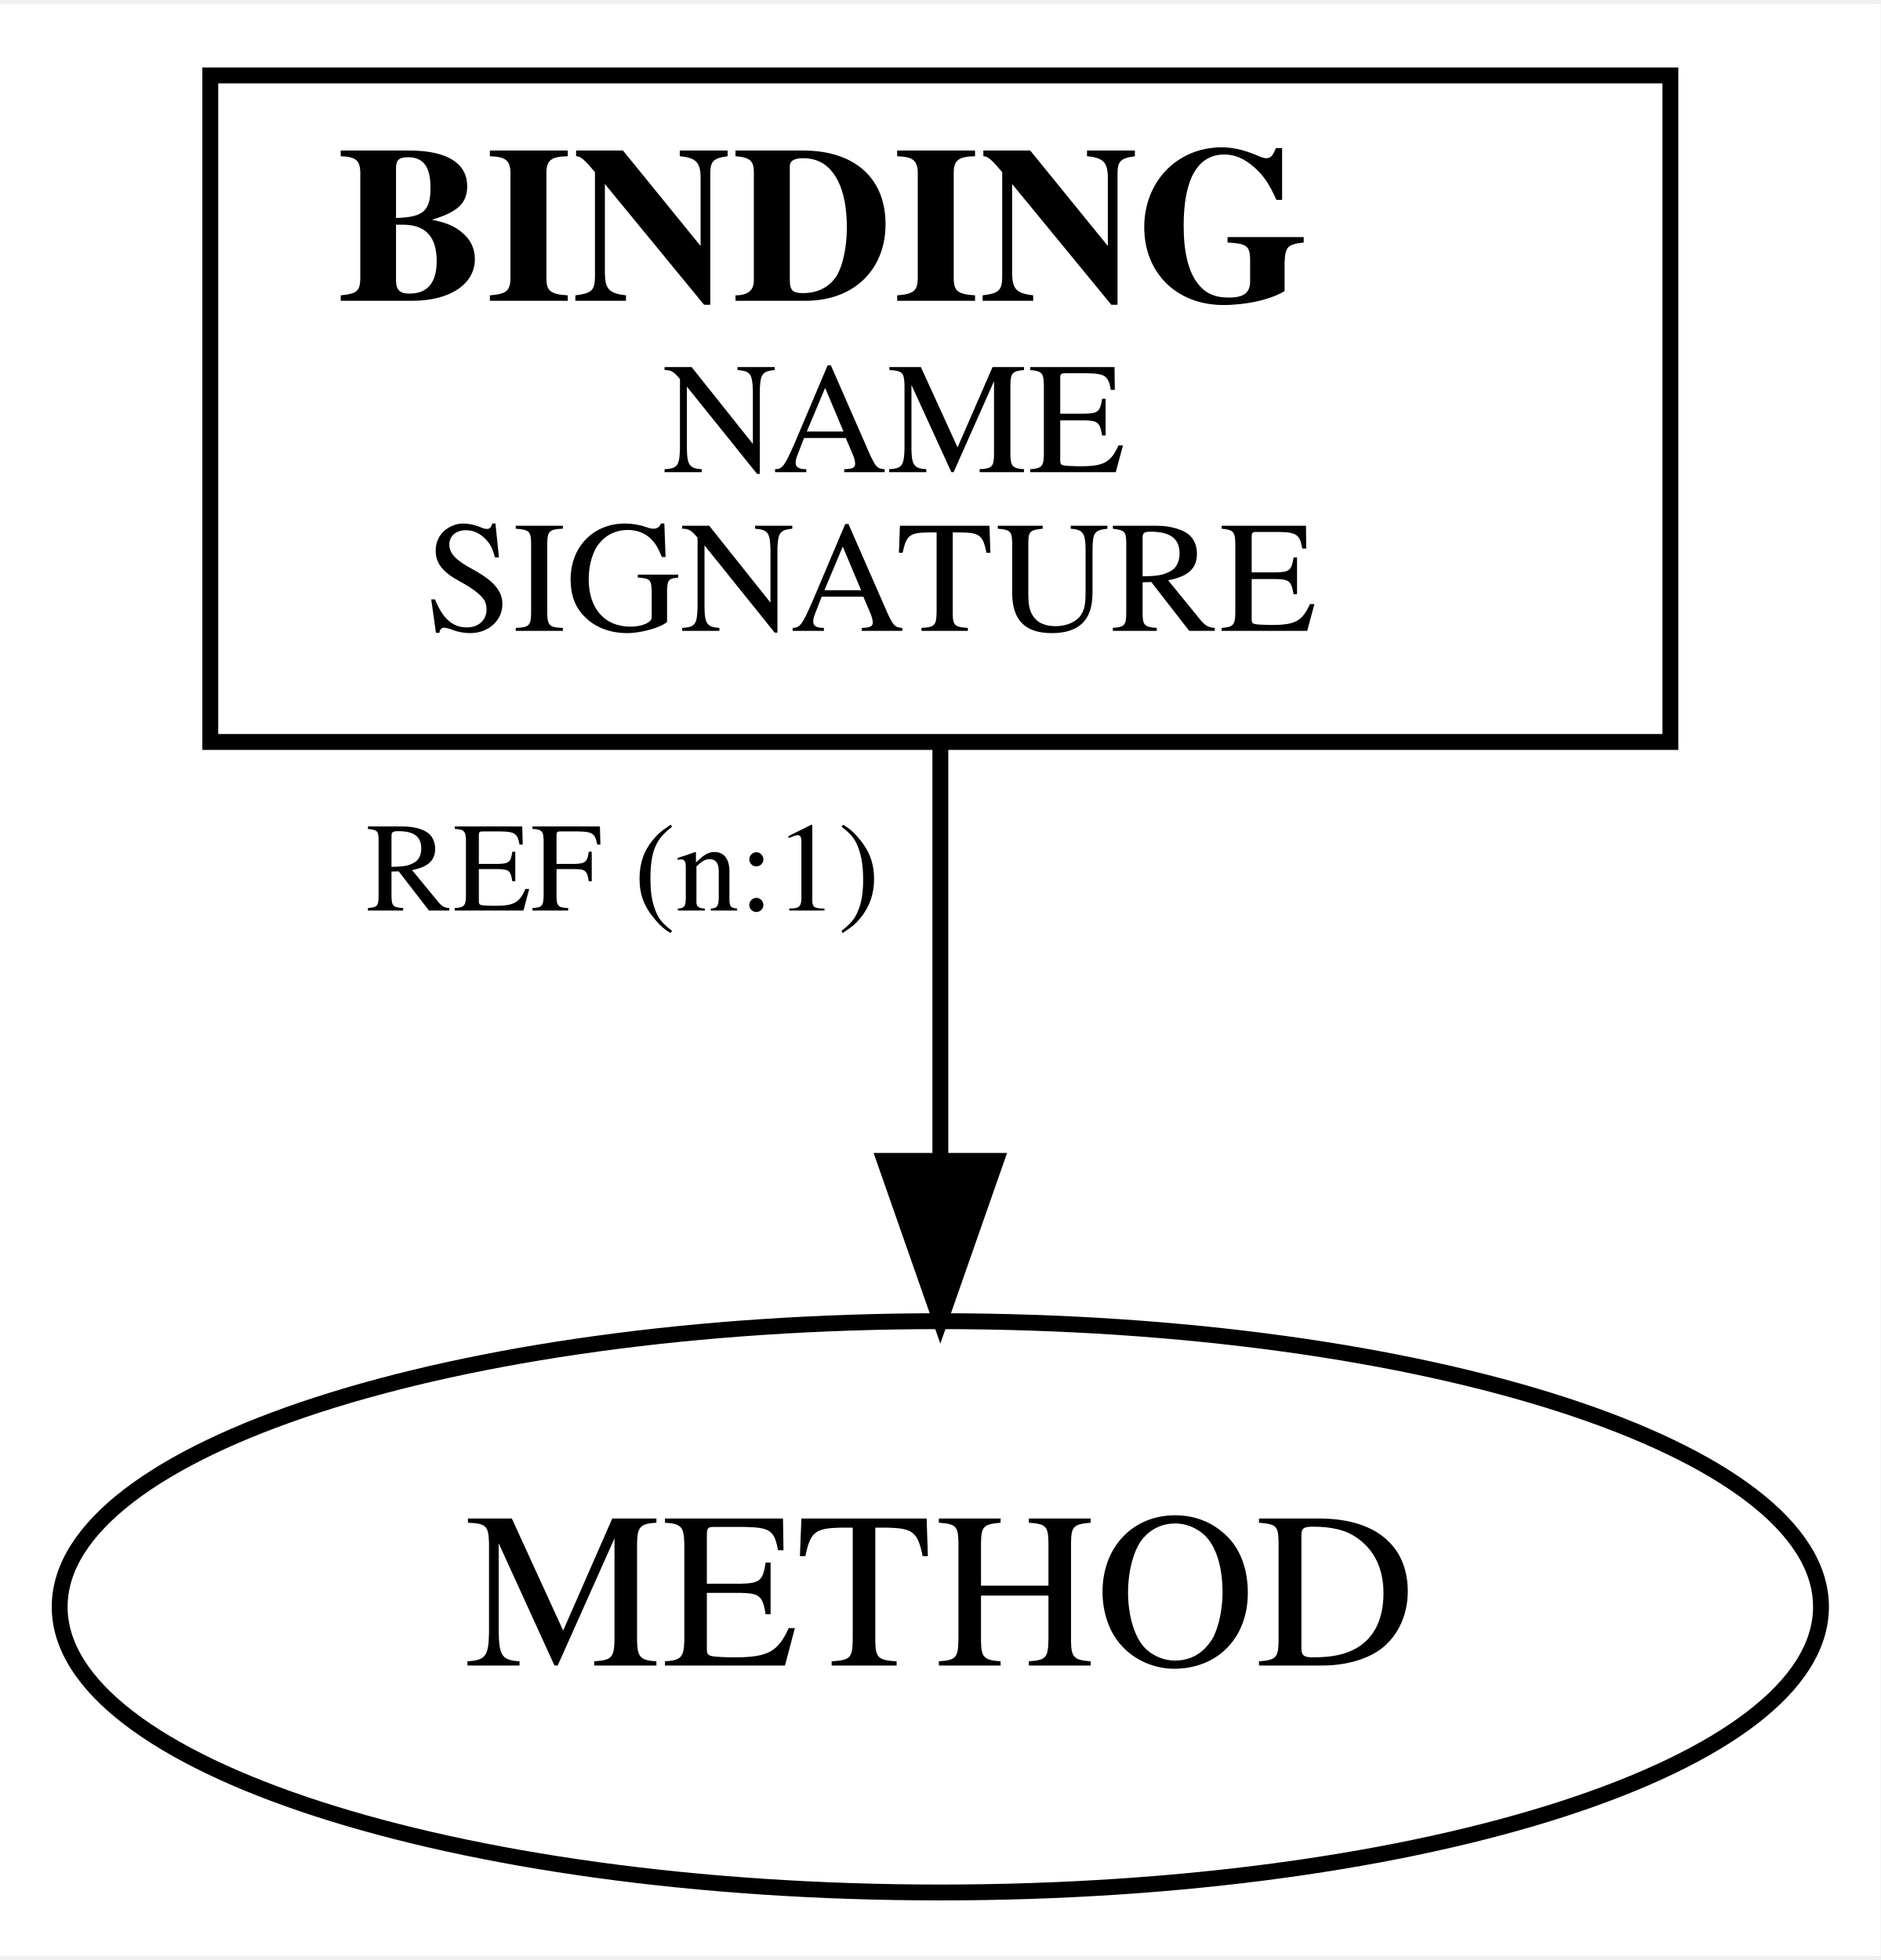
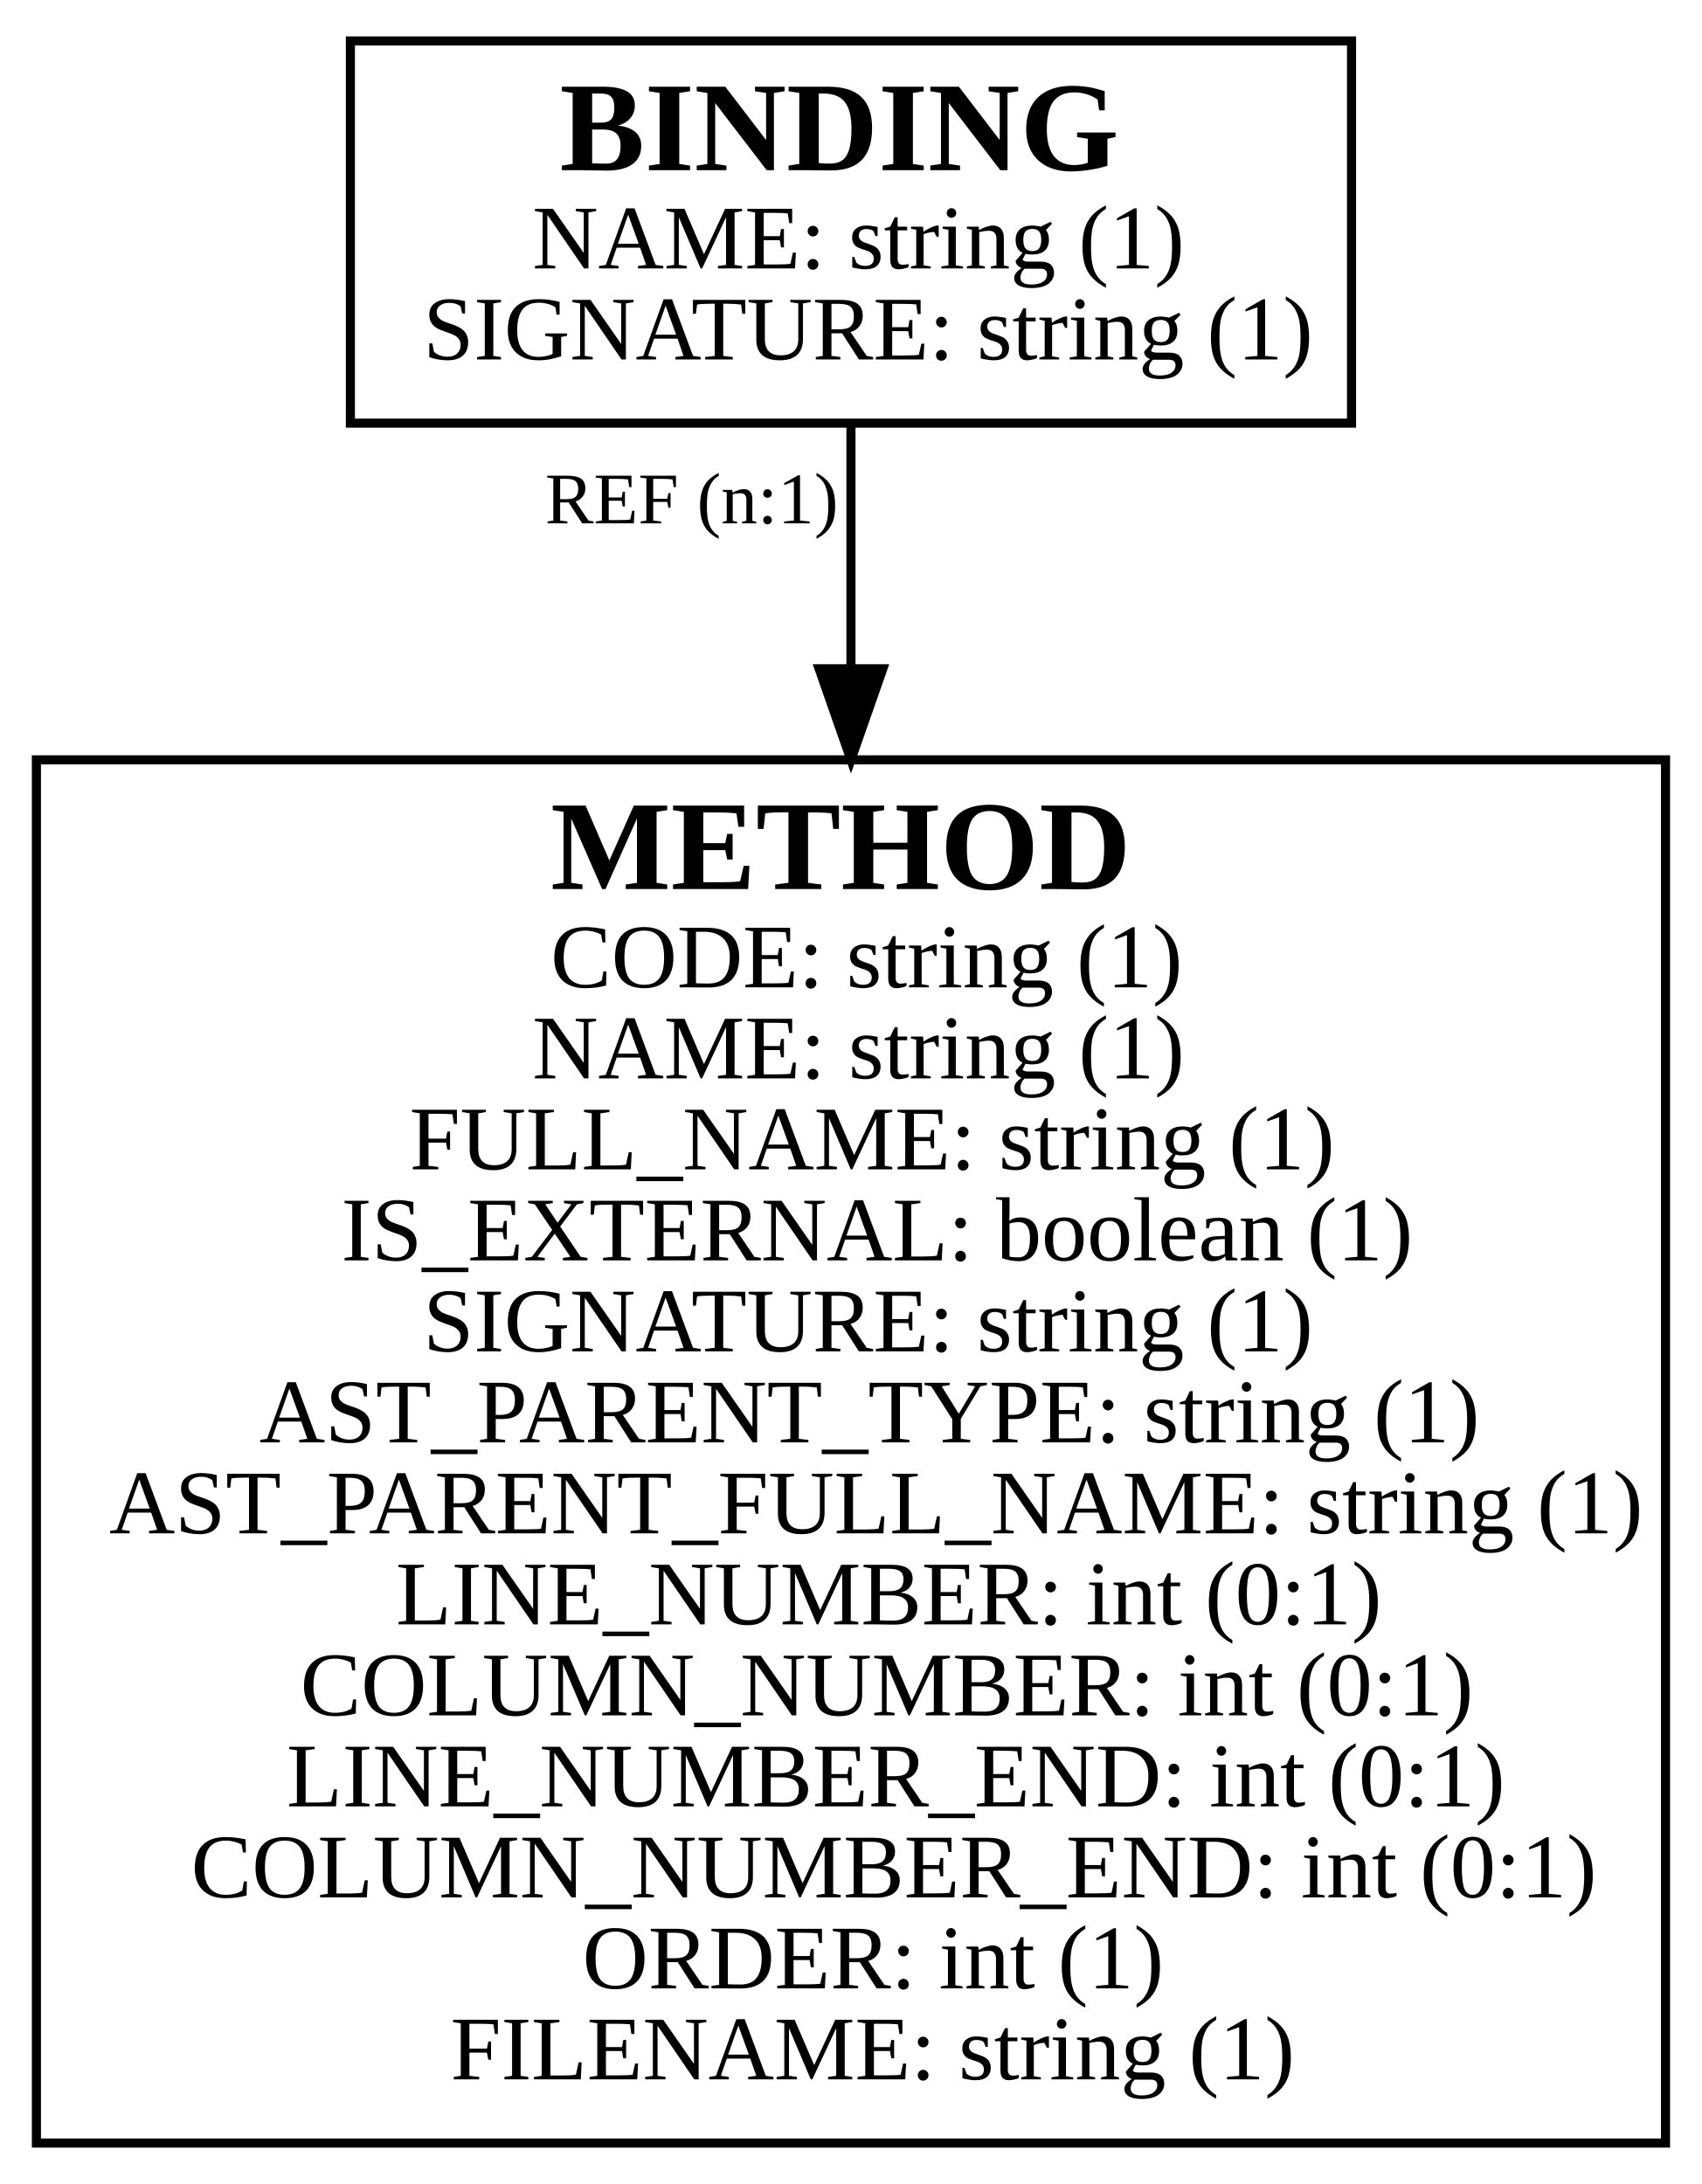
- <svg xmlns="http://www.w3.org/2000/svg" width="118pt" height="123pt" viewBox="0.00 0.00 118.49 123.00">
-   <g id="graph0" class="graph" transform="scale(1 1) rotate(0) translate(4 119)">
-     <polygon fill="white" stroke="transparent" points="-4,4 -4,-119 114.49,-119 114.49,4 -4,4" />
+ <svg xmlns="http://www.w3.org/2000/svg" width="187pt" height="240pt" viewBox="0.00 0.00 187.00 240.00">
+   <g id="graph0" class="graph" transform="scale(1 1) rotate(0) translate(4 236)">
+     <polygon fill="white" stroke="transparent" points="-4,4 -4,-236 183,-236 183,4 -4,4" />
    <g id="node1" class="node">
-       <polygon fill="none" stroke="black" points="9.25,-72.5 9.25,-114.5 101.25,-114.5 101.25,-72.5 9.25,-72.5" />
-       <text text-anchor="start" x="17.25" y="-100.3" font-family="Times,serif" font-weight="bold" font-size="14.00">BINDING</text>
-       <text text-anchor="start" x="37.75" y="-89.5" font-family="Times,serif" font-size="10.00">NAME</text>
-       <text text-anchor="start" x="22.75" y="-79.5" font-family="Times,serif" font-size="10.00">SIGNATURE</text>
+       <polygon fill="none" stroke="black" points="34.5,-189.5 34.5,-231.5 144.5,-231.5 144.5,-189.5 34.5,-189.5" />
+       <text text-anchor="start" x="57.5" y="-217.3" font-family="Times New Roman,serif" font-weight="bold" font-size="14.00">BINDING</text>
+       <text text-anchor="start" x="54.5" y="-206.5" font-family="Times New Roman,serif" font-size="10.00">NAME: string (1)</text>
+       <text text-anchor="start" x="42.5" y="-196.5" font-family="Times New Roman,serif" font-size="10.00">SIGNATURE: string (1)</text>
    </g>
    <g id="node2" class="node">
-       <ellipse fill="none" stroke="black" cx="55.25" cy="-18" rx="55.49" ry="18" />
-       <text text-anchor="middle" x="55.25" y="-14.3" font-family="Times,serif" font-size="14.00">METHOD</text>
+       <polygon fill="none" stroke="black" points="0,-0.5 0,-152.5 179,-152.5 179,-0.5 0,-0.5" />
+       <text text-anchor="start" x="56.5" y="-138.3" font-family="Times New Roman,serif" font-weight="bold" font-size="14.00">METHOD</text>
+       <text text-anchor="start" x="56.5" y="-127.5" font-family="Times New Roman,serif" font-size="10.00">CODE: string (1)</text>
+       <text text-anchor="start" x="54.5" y="-117.5" font-family="Times New Roman,serif" font-size="10.00">NAME: string (1)</text>
+       <text text-anchor="start" x="41" y="-107.5" font-family="Times New Roman,serif" font-size="10.00">FULL_NAME: string (1)</text>
+       <text text-anchor="start" x="33.5" y="-97.5" font-family="Times New Roman,serif" font-size="10.00">IS_EXTERNAL: boolean (1)</text>
+       <text text-anchor="start" x="42.5" y="-87.5" font-family="Times New Roman,serif" font-size="10.00">SIGNATURE: string (1)</text>
+       <text text-anchor="start" x="24.5" y="-77.5" font-family="Times New Roman,serif" font-size="10.00">AST_PARENT_TYPE: string (1)</text>
+       <text text-anchor="start" x="8" y="-67.5" font-family="Times New Roman,serif" font-size="10.00">AST_PARENT_FULL_NAME: string (1)</text>
+       <text text-anchor="start" x="39.5" y="-57.5" font-family="Times New Roman,serif" font-size="10.00">LINE_NUMBER: int (0:1)</text>
+       <text text-anchor="start" x="29" y="-47.5" font-family="Times New Roman,serif" font-size="10.00">COLUMN_NUMBER: int (0:1)</text>
+       <text text-anchor="start" x="27.5" y="-37.5" font-family="Times New Roman,serif" font-size="10.00">LINE_NUMBER_END: int (0:1)</text>
+       <text text-anchor="start" x="17" y="-27.5" font-family="Times New Roman,serif" font-size="10.00">COLUMN_NUMBER_END: int (0:1)</text>
+       <text text-anchor="start" x="60" y="-17.5" font-family="Times New Roman,serif" font-size="10.00">ORDER: int (1)</text>
+       <text text-anchor="start" x="45.5" y="-7.5" font-family="Times New Roman,serif" font-size="10.00">FILENAME: string (1)</text>
    </g>
    <g id="edge1" class="edge">
-       <path fill="none" stroke="black" d="M55.25,-72.47C55.25,-72.47 55.25,-46.1 55.25,-46.1" />
-       <polygon fill="black" stroke="black" points="58.75,-46.1 55.25,-36.1 51.75,-46.1 58.75,-46.1" />
-       <text text-anchor="middle" x="35.25" y="-61.88" font-family="Times,serif" font-size="8.00">REF (n:1)</text>
+       <path fill="none" stroke="black" d="M89.5,-189.27C89.5,-189.27 89.5,-162.51 89.5,-162.51" />
+       <polygon fill="black" stroke="black" points="93,-162.51 89.5,-152.51 86,-162.51 93,-162.51" />
+       <text text-anchor="middle" x="72" y="-178.49" font-family="Times New Roman,serif" font-size="8.00">REF (n:1)</text>
    </g>
  </g>
</svg>
